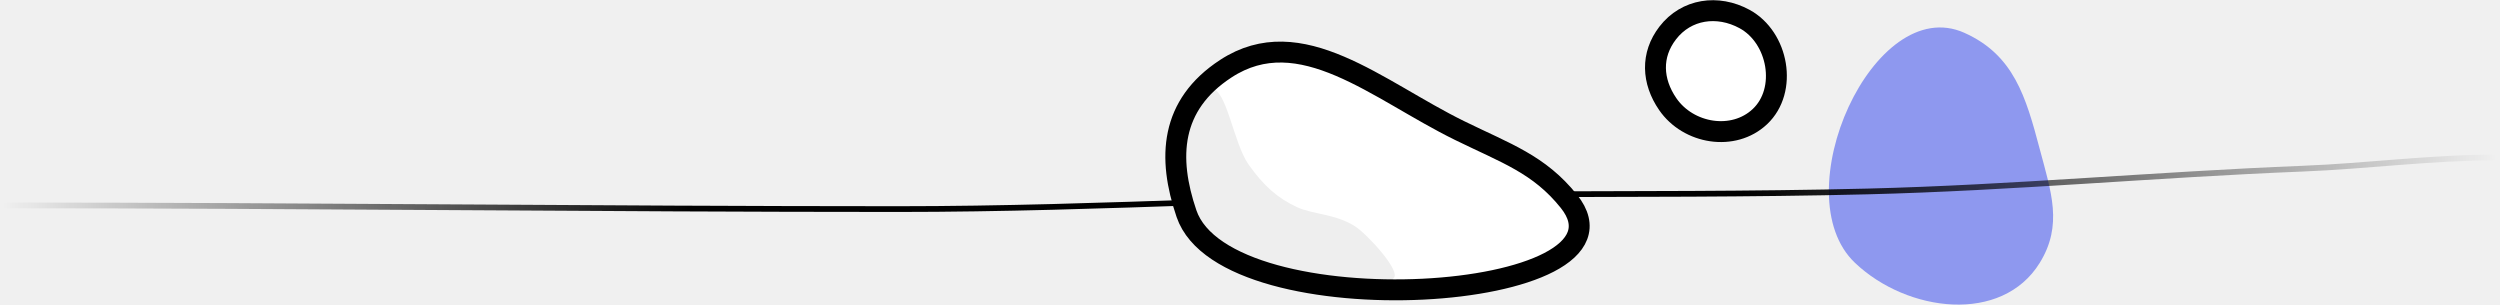
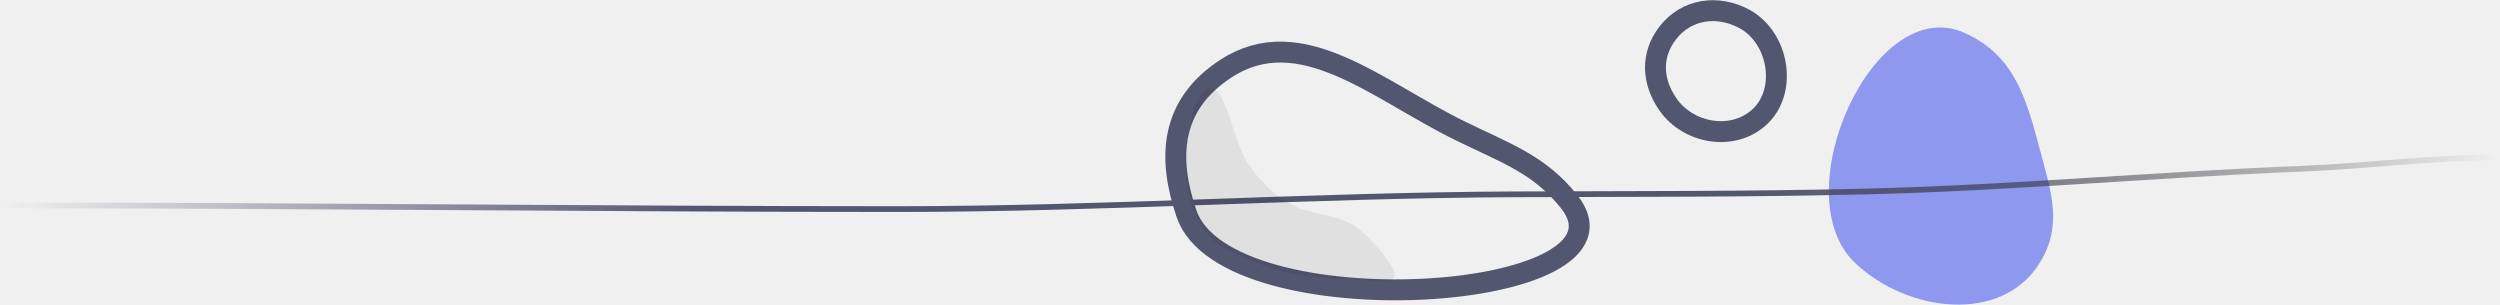
<svg xmlns="http://www.w3.org/2000/svg" width="6098" height="743" viewBox="0 0 6098 743" fill="none">
  <path d="M4524.78 641.252C4348.67 474.195 4570 -19.222 4791.57 80.078C4911.96 134.031 4941.52 235.939 4975.28 363.371C5003.08 468.277 5032.35 548.914 4975.28 641.252C4882.86 790.807 4652.36 762.277 4524.78 641.252Z" fill="#8E98EF" />
-   <path d="M4067.97 80.341C4113.38 21.536 4189.87 10.885 4255.19 46.312C4337.99 91.221 4361.34 220.008 4292.71 284.516C4228.18 345.171 4118.17 326.927 4067.97 253.971C4029.53 198.104 4026.52 134.015 4067.97 80.341Z" fill="white" stroke="black" stroke-width="51" />
+   <path d="M4067.97 80.341C4113.38 21.536 4189.87 10.885 4255.19 46.312C4337.99 91.221 4361.34 220.008 4292.71 284.516C4228.18 345.171 4118.17 326.927 4067.97 253.971C4029.53 198.104 4026.52 134.015 4067.97 80.341Z" stroke="#53566F" stroke-width="51" />
  <path d="M7 501C735.112 501 1462.74 510 2190.76 510C2693.26 510 3193.28 476.164 3695.41 474C3982.25 472.764 4268.46 474.135 4555.2 467C4910.48 458.159 5260.89 425.569 5615.15 411.5C5775.9 405.116 5929.9 384 6091 384" stroke="url(#paint0_linear)" stroke-width="14" stroke-linecap="round" stroke-linejoin="round" />
-   <path d="M2894.07 521.085C2847.58 384.818 2854.06 256.296 2990 167.521C3172.31 48.466 3359.84 220.107 3560.16 318.391C3674.13 374.306 3754.04 400.455 3826.7 490.871C4025.43 738.158 2991.08 805.431 2894.07 521.085Z" fill="white" stroke="black" stroke-width="51" />
+   <path d="M2894.07 521.085C2847.58 384.818 2854.06 256.296 2990 167.521C3172.31 48.466 3359.84 220.107 3560.16 318.391C3674.13 374.306 3754.04 400.455 3826.7 490.871C4025.43 738.158 2991.08 805.431 2894.07 521.085Z" stroke="#53566F" stroke-width="51" />
  <path d="M2894.99 348.556C2904.59 290.439 2916.53 216 2954.32 216C2992.11 216 3008.36 348.556 3045.39 401.105C3082.43 453.654 3116.85 483.614 3163.68 505.257C3202.6 523.246 3257.39 521.353 3305.39 552.125C3334.3 570.664 3419.5 662.5 3399 679C3378.5 695.5 3313.26 679 3276.67 679C3190.51 679 3117.57 663.984 3067.31 641.6C3011.02 616.53 2969.32 610.593 2932.03 552.125C2891.39 488.428 2885.39 406.674 2894.99 348.556Z" fill="black" fill-opacity="0.07" />
  <defs>
    <linearGradient id="paint0_linear" x1="7" y1="509.998" x2="6091" y2="446.998" gradientUnits="userSpaceOnUse">
-       <stop stop-opacity="0" />
-       <stop offset="0.276" />
-       <stop offset="0.698" />
+       <stop stop-color="#53566F" stop-opacity="0" />
+       <stop offset="0.276" stop-color="#53566F" />
+       <stop offset="0.698" stop-color="#53566F" />
      <stop offset="1" stop-opacity="0" />
-       <stop offset="1" stop-opacity="0" />
+       <stop offset="1" stop-color="#53566F" stop-opacity="0" />
    </linearGradient>
  </defs>
</svg>
